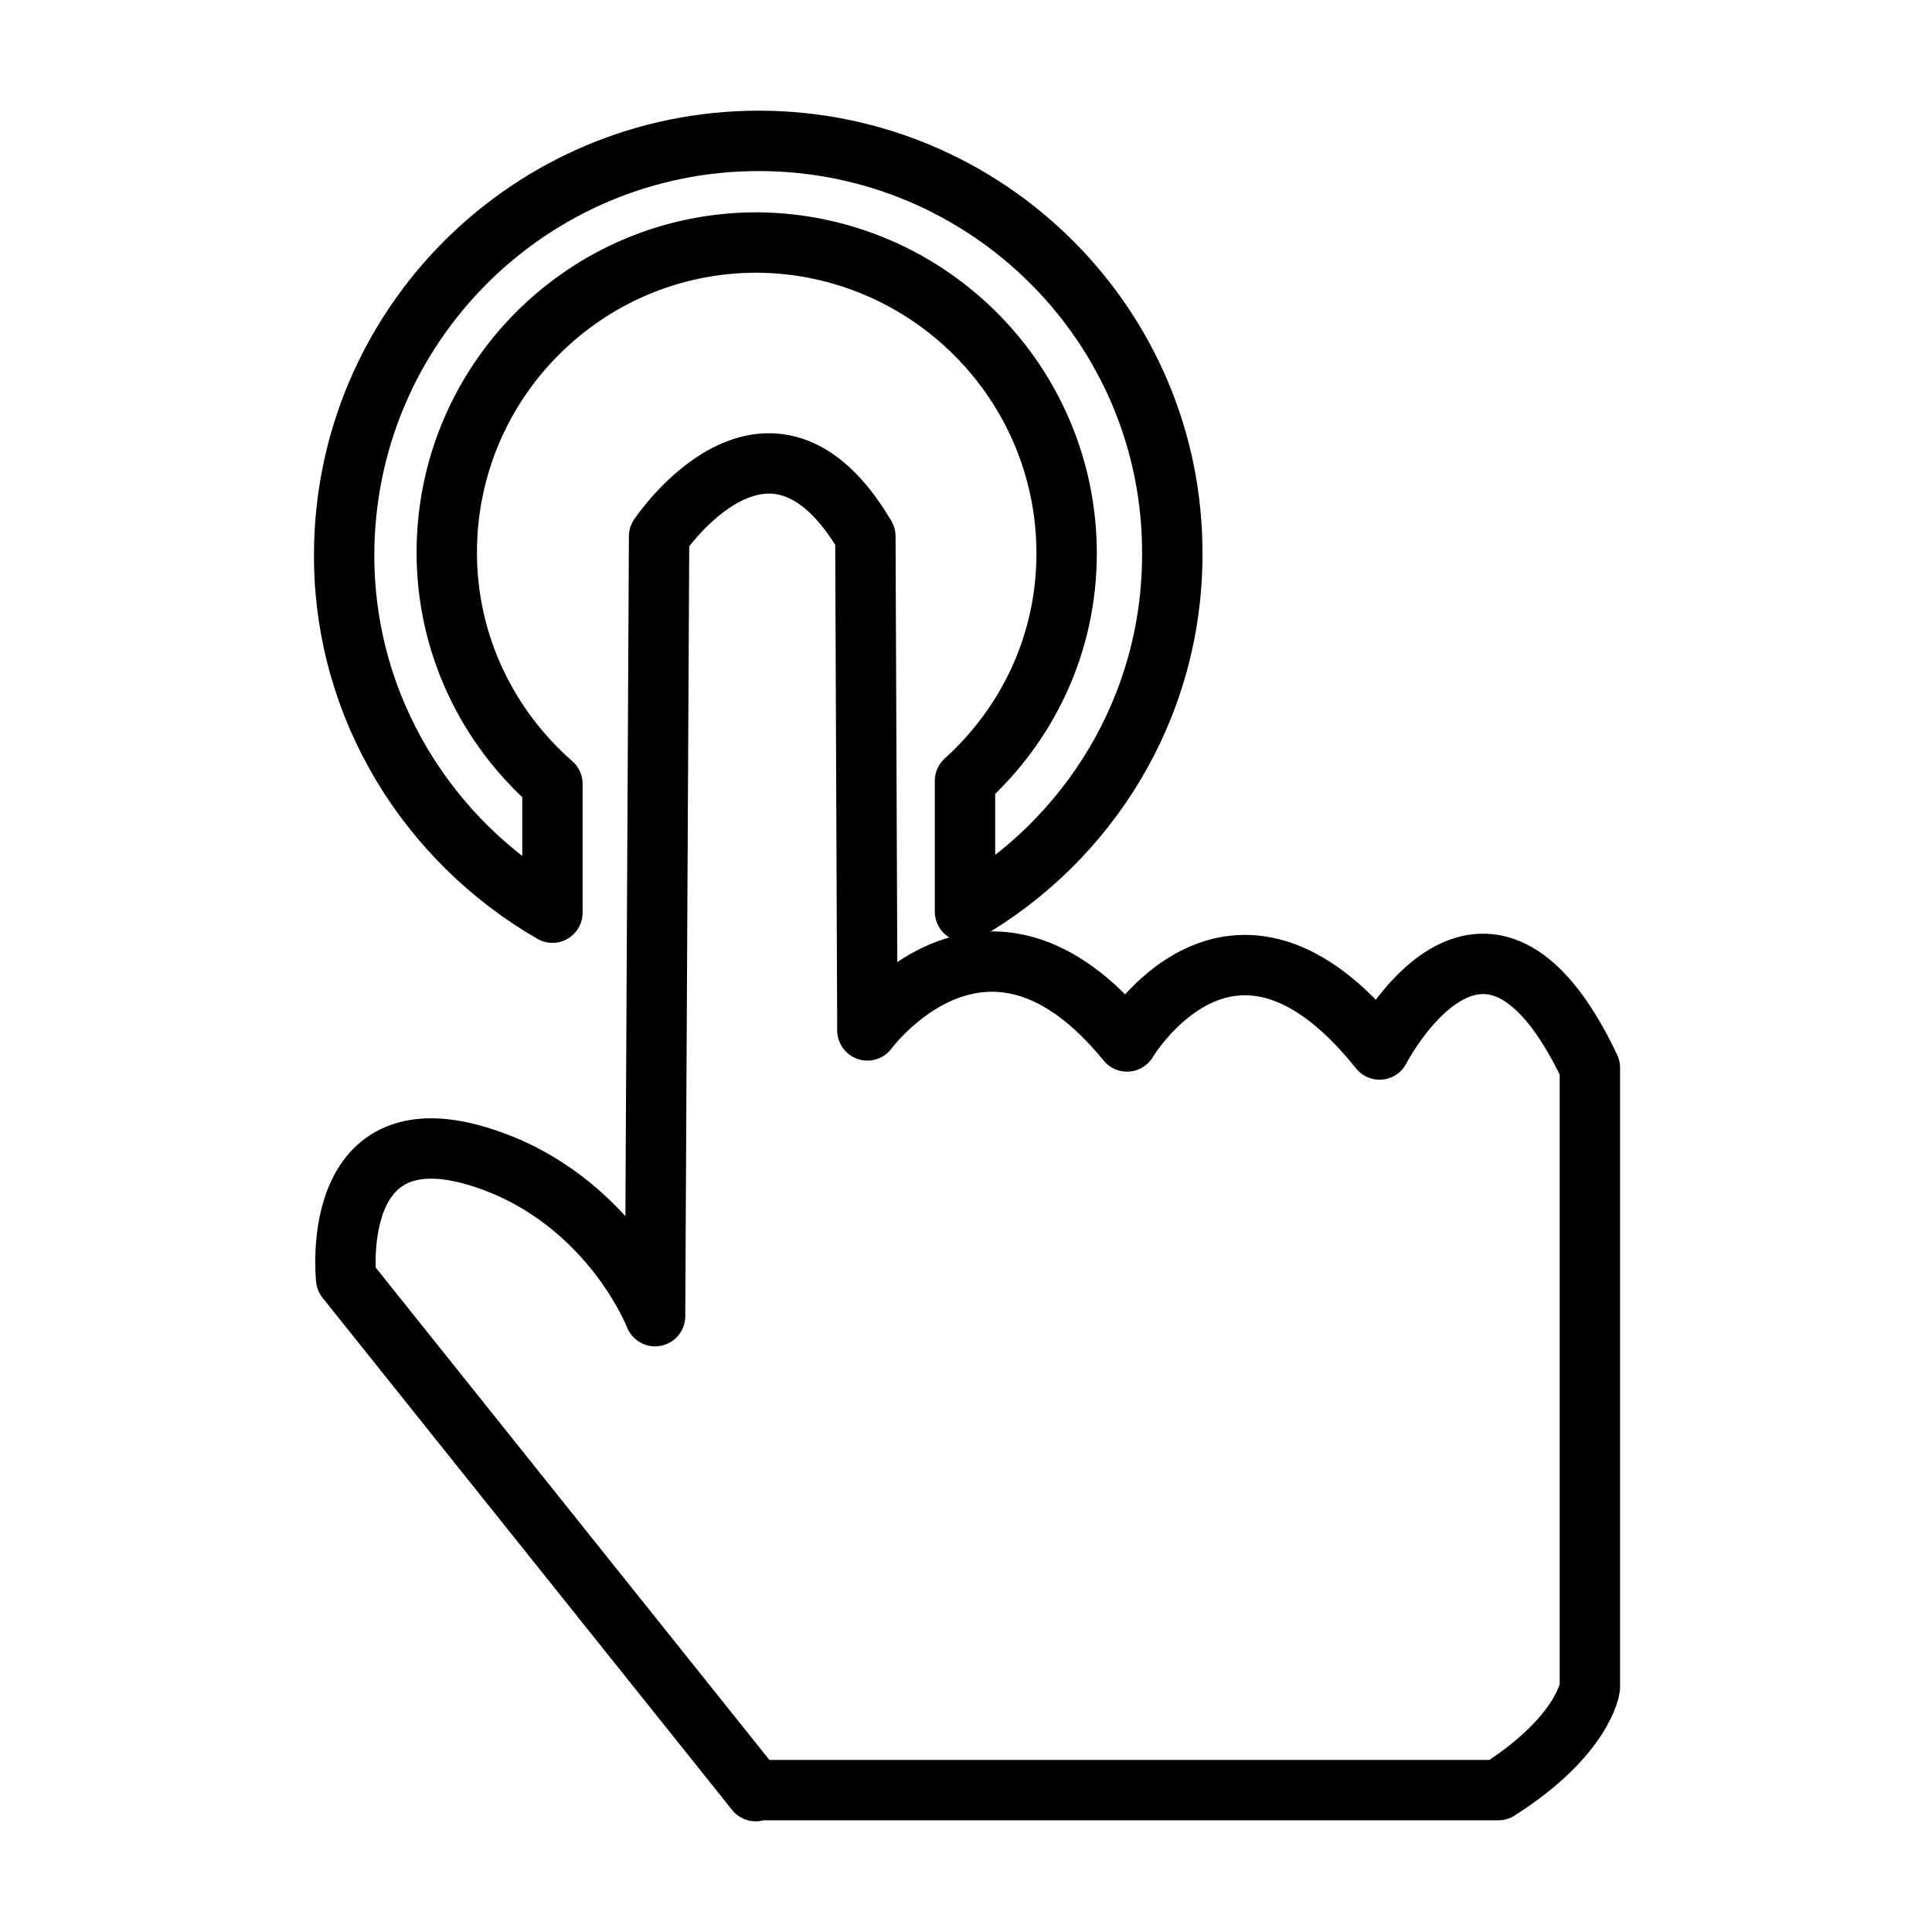
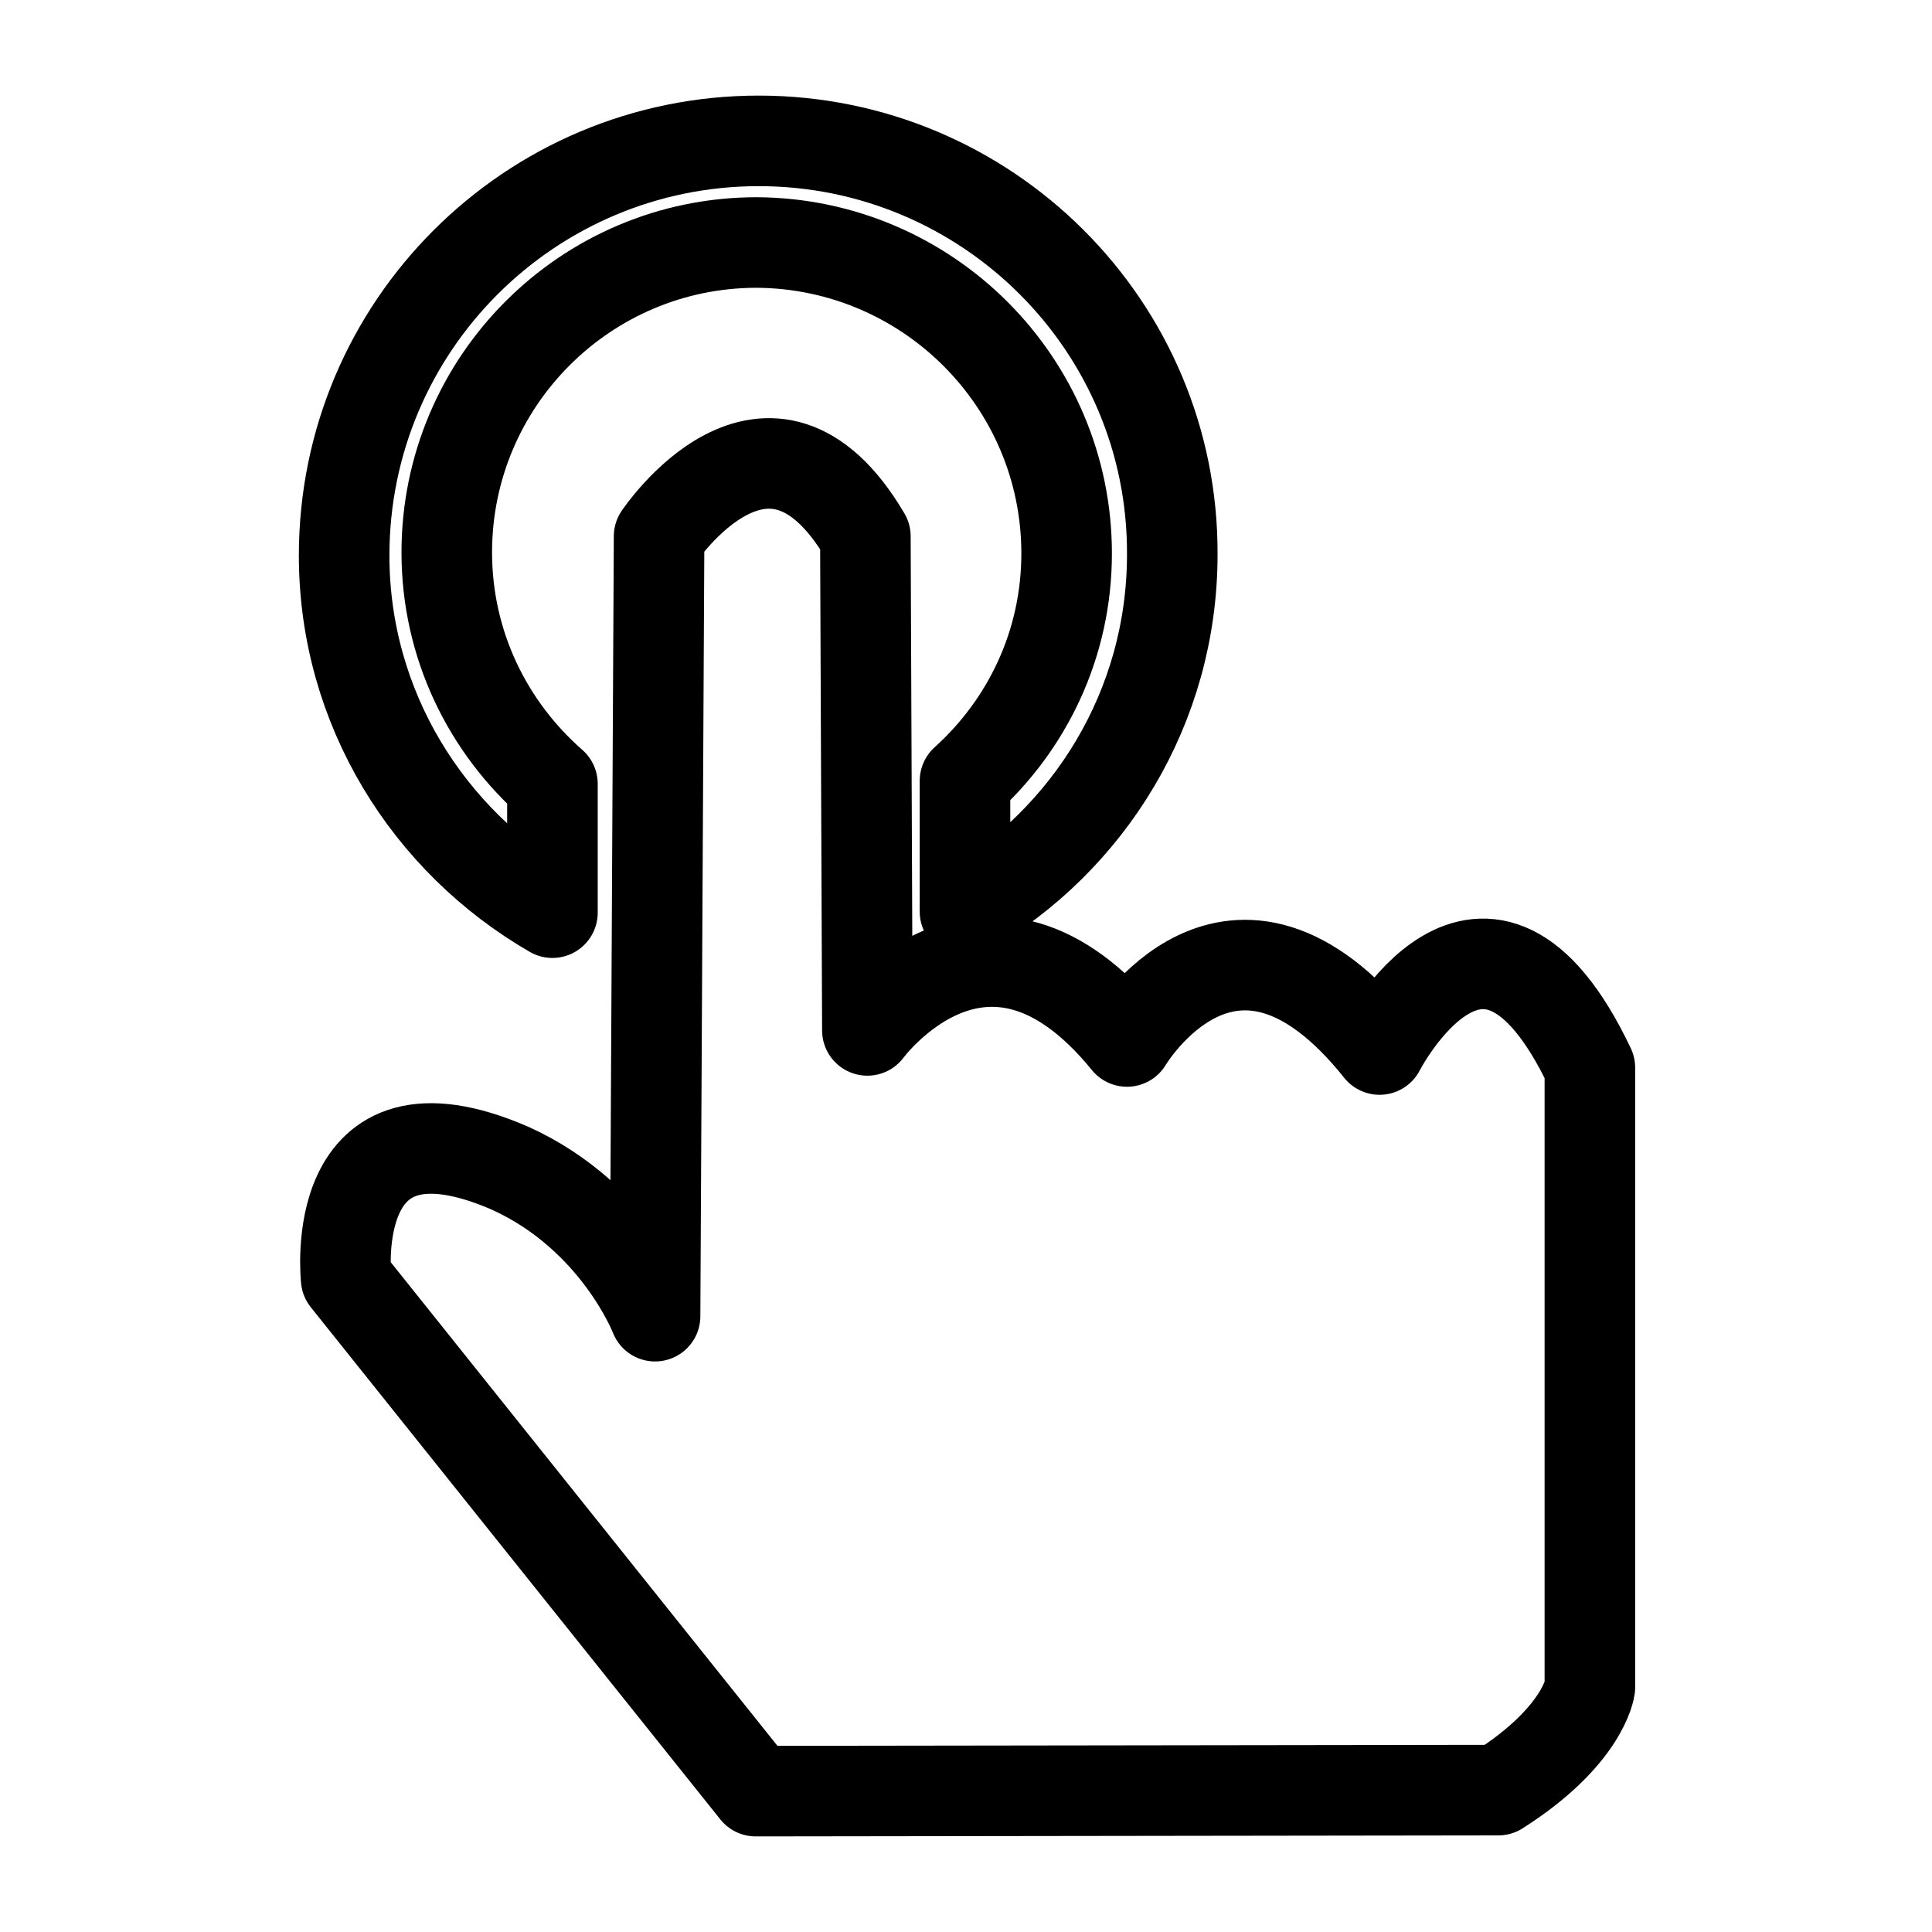
- <svg xmlns="http://www.w3.org/2000/svg" xml:space="preserve" style="enable-background:new 0 0 192 192" viewBox="0 0 192 192">
-   <style>.st0{display:none}.st1{fill:none;stroke:#000;stroke-width:12;stroke-linecap:round;stroke-linejoin:round;stroke-miterlimit:3}.st1,.st2,.st3{display:inline}.st3{fill:none}.st4{fill:none;stroke:#000;stroke-width:8;stroke-linecap:round;stroke-linejoin:round;stroke-miterlimit:10}.st4,.st5{display:inline}.st5,.st6{fill:none;stroke:#000;stroke-width:7;stroke-linecap:round;stroke-linejoin:round;stroke-miterlimit:10}.st8{display:inline;fill:#231f20}.st10{fill:none;stroke:#000;stroke-width:6;stroke-linecap:round;stroke-linejoin:round;stroke-miterlimit:10}</style>
+ <svg xmlns="http://www.w3.org/2000/svg" xml:space="preserve" id="图层_1" x="0" y="0" style="enable-background:new 0 0 192 192" version="1.1" viewBox="0 0 192 192">
+   <style>.st0{display:none}.st1{display:inline}.st2{fill:none;stroke:#000;stroke-width:12;stroke-linecap:round;stroke-linejoin:round;stroke-miterlimit:3}.st3{display:inline;fill:none}.st4{fill:none;stroke:#000;stroke-width:8;stroke-linecap:round;stroke-linejoin:round;stroke-miterlimit:10}.st4,.st5{display:inline}.st5,.st8{fill:none;stroke:#000;stroke-width:7;stroke-linecap:round;stroke-linejoin:round;stroke-miterlimit:10}.st10{display:inline;fill:#231f20}.st12{fill:none;stroke:#000;stroke-width:9;stroke-linecap:round;stroke-linejoin:round;stroke-miterlimit:10}</style>
  <g id="图层_10">
-     <path d="m75.1 178-40.7-50.9s-2.1-19 16.3-11c10.6 4.8 14.4 14.7 14.4 14.7l.4-77.5S76.4 37 86 53.3l.2 49.1S98 86.3 112 103.5c0 0 10.4-17.6 25.1.8 0 0 10.4-20.3 20.9 1.8v61.6s-.6 4.8-9.1 10.2H75.1v.1z" class="st10" />
-     <path d="M75.4 14c-22.7 0-41.2 18.4-41.2 41.2 0 15.2 8.4 28.4 20.7 35.5V77.9c-6.4-5.6-10.5-13.8-10.5-23 0-17 13.8-30.8 30.8-30.8C92.2 24.2 106 38 106 55c0 9-3.9 17-10.1 22.6v13c12.3-7.1 20.6-20.3 20.6-35.5.1-22.7-18.4-41.1-41.1-41.1h0z" class="st10" />
+     <path d="m75.1 178-40.7-50.9s-2.1-19 16.3-11c10.6 4.8 14.4 14.7 14.4 14.7l.4-77.5S76.4 37 86 53.3l.2 49.1S98 86.3 112 103.5c0 0 10.4-17.6 25.1.8 0 0 10.4-20.3 20.9 1.8v61.6s-.6 4.8-9.1 10.2l-73.8.1h0z" class="st12" />
+     <path d="M75.4 14c-22.7 0-41.2 18.4-41.2 41.2 0 15.2 8.4 28.4 20.7 35.5V77.9c-6.4-5.6-10.5-13.8-10.5-23 0-17 13.8-30.8 30.8-30.8C92.2 24.2 106 38 106 55c0 9-3.9 17-10.1 22.6v13c12.3-7.1 20.6-20.3 20.6-35.5.1-22.7-18.4-41.1-41.1-41.1h0z" class="st12" />
  </g>
</svg>
